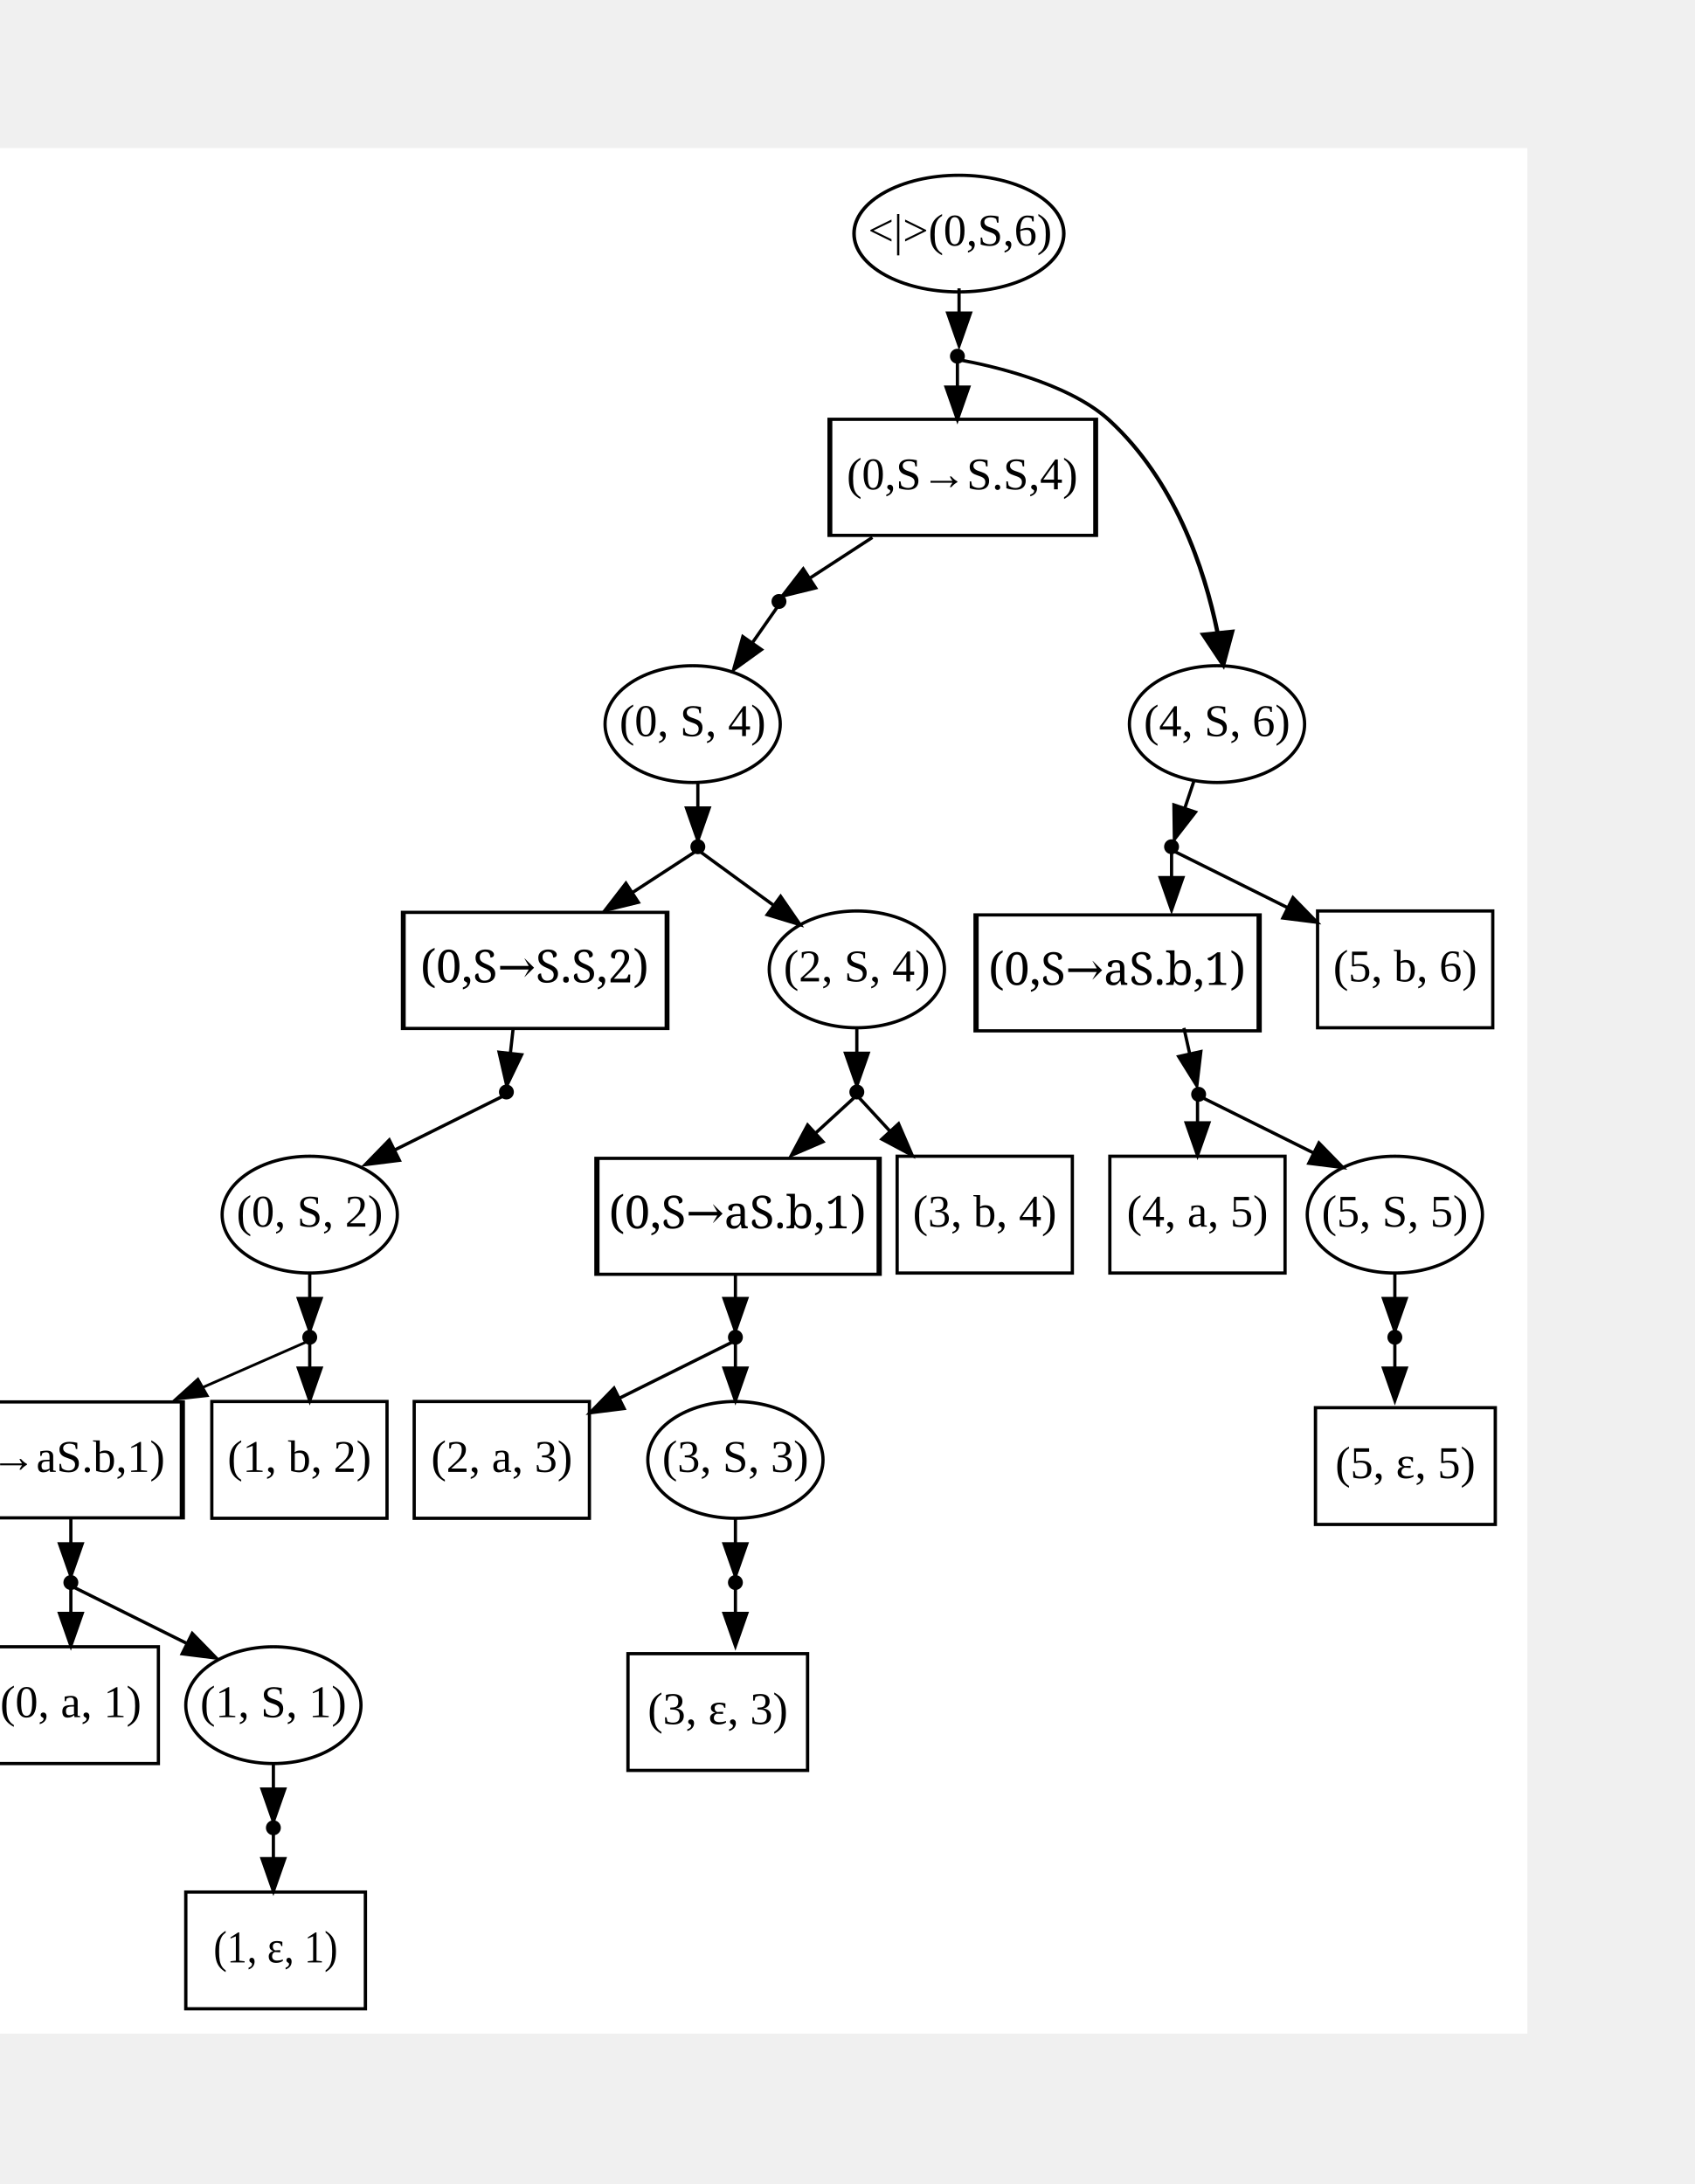
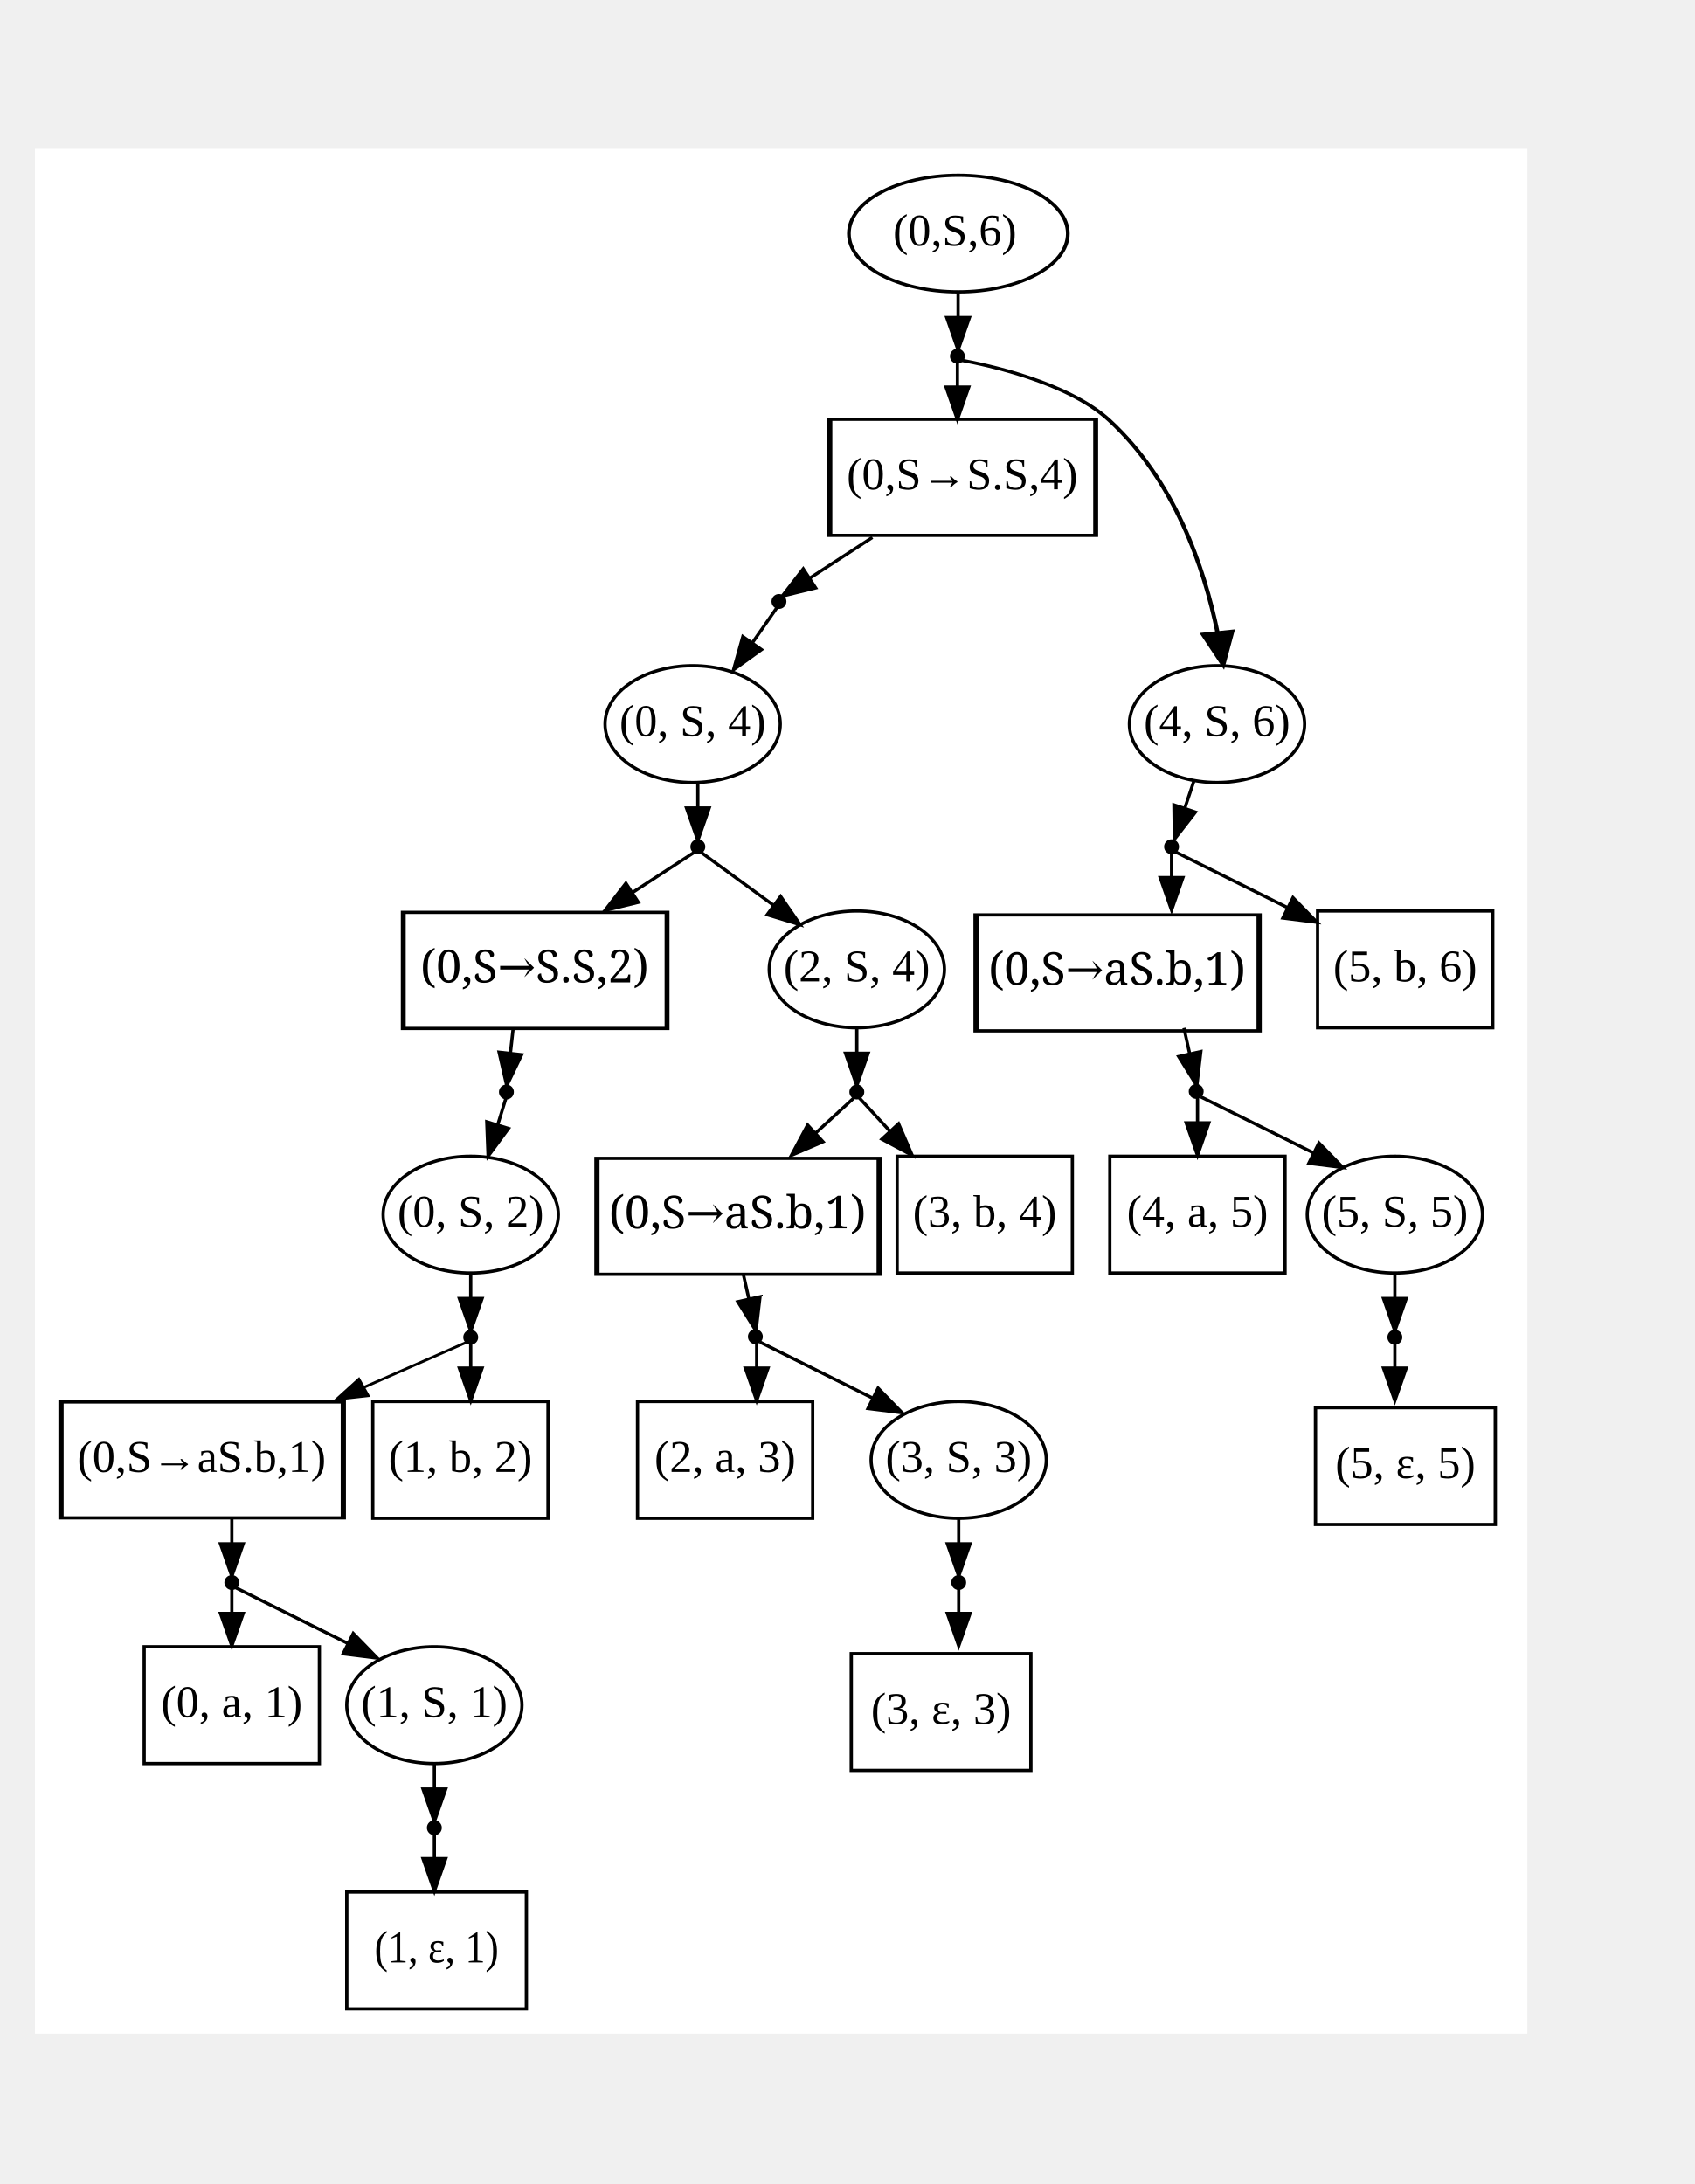
<svg xmlns="http://www.w3.org/2000/svg" width="522pt" height="673pt" viewBox="0.00 0.00 522.00 673.20" id="svg2" version="1.1">
  <defs id="defs553">
    <marker orient="auto" refY="0.0" refX="0.0" id="marker5085" style="overflow:visible;">
      <path id="path5087" style="fill-rule:evenodd;stroke-width:0.625;stroke-linejoin:round;stroke:#000000;stroke-opacity:1;fill:#000000;fill-opacity:1" d="M 8.719,4.034 L -2.207,0.016 L 8.719,-4.002 C 6.973,-1.63 6.983,1.616 8.719,4.034 z " transform="scale(1.1) rotate(180) translate(1,0)" />
    </marker>
    <marker orient="auto" refY="0.0" refX="0.0" id="Arrow2Lend" style="overflow:visible;">
      <path id="path4490" style="fill-rule:evenodd;stroke-width:0.625;stroke-linejoin:round;stroke:#000000;stroke-opacity:1;fill:#000000;fill-opacity:1" d="M 8.719,4.034 L -2.207,0.016 L 8.719,-4.002 C 6.973,-1.63 6.983,1.616 8.719,4.034 z " transform="scale(1.1) rotate(180) translate(1,0)" />
    </marker>
  </defs>
  <g id="graph0" class="graph" transform="scale(1 1) rotate(0) translate(54 619.2)">
-     <polygon points="-54,54 -54,54 -54,-619.2 468,-619.2 468,54 " id="polygon7" transform="matrix(0.9685783,0,0,0.8633475,-36.64041,-38.97458)" style="fill:#ffffff;stroke:none" />
-     <g id="node1" class="node" transform="translate(36.81093,0)">
-       <ellipse cx="205" cy="-547.2" rx="29.497" ry="18" id="ellipse12" d="m 234.497,-547.2 c 0,9.941 -13.206,18 -29.497,18 -16.291,0 -29.497,-8.059 -29.497,-18 0,-9.941 13.206,-18 29.497,-18 16.291,0 29.497,8.059 29.497,18 z" transform="matrix(1.095924,0,0,0.9987169,-20.01273,-0.7021157)" style="fill:#ffffff;stroke:#000000" />
-       <text x="205" y="-543.5" font-size="14.00" id="text14" style="font-size:14px;text-anchor:middle">&lt;|&gt;(0,S,6)</text>
+     <polygon points="-54,54 -54,-619.2 468,-619.2 468,54 -54,54 " id="polygon7" transform="matrix(0.881144,0,0,0.8633475,4.278812,-38.97458)" style="fill:#ffffff;stroke:none" />
+     <g id="node1" class="node" transform="translate(35.21045,0)">
+       <ellipse cx="205" cy="-547.2" rx="29.497" ry="18" id="ellipse12" transform="matrix(1.143898,0,0,0.9980968,-28.42131,-1.041407)" style="fill:#ffffff;stroke:#000000" d="m 234.497,-547.2 c 0,9.941 -13.206,18 -29.497,18 -16.291,0 -29.497,-8.059 -29.497,-18 0,-9.941 13.206,-18 29.497,-18 16.291,0 29.497,8.059 29.497,18 z" />
+       <text x="205" y="-543.5" font-size="14.00" id="text14" style="font-size:14px;text-anchor:middle">(0,S,6)</text>
    </g>
    <g id="node2" class="node">
      <ellipse fill="black" stroke="black" cx="241" cy="-509.4" rx="1.8" ry="1.8" id="ellipse19" d="m 242.8,-509.4 c 0,0.994 -0.806,1.8 -1.8,1.8 -0.994,0 -1.8,-0.806 -1.8,-1.8 0,-0.994 0.806,-1.8 1.8,-1.8 0.994,0 1.8,0.806 1.8,1.8 z" />
    </g>
    <g id="edge3" class="edge">
-       <path d="m 241,-507.515 c 0,1.35 0,4.132 0,7.565" id="path50" style="fill:none;stroke:#000000" />
-       <polygon points="237.5,-499.884 244.5,-499.884 244.5,-499.884 241,-489.884 " id="polygon52" style="fill:#000000;stroke:#000000" />
+       <path fill="none" stroke="black" d="M241,-507.515C241,-506.165 241,-503.383 241,-499.95" id="path50" />
+       <polygon fill="black" stroke="black" points="244.5,-499.884 241,-489.884 237.5,-499.884 244.5,-499.884" id="polygon52" />
    </g>
    <g id="node5" class="node" transform="translate(16.00475,0)">
-       <ellipse cx="305" cy="-396" rx="27" ry="18" id="ellipse57" d="m 332,-396 c 0,9.941 -12.088,18 -27,18 -14.912,0 -27,-8.059 -27,-18 0,-9.941 12.088,-18 27,-18 14.912,0 27,8.059 27,18 z" style="fill:none;stroke:#000000" />
+       <ellipse cx="305" cy="-396" rx="27" ry="18" id="ellipse57" style="fill:none;stroke:#000000" d="m 332,-396 c 0,9.941 -12.088,18 -27,18 -14.912,0 -27,-8.059 -27,-18 0,-9.941 12.088,-18 27,-18 14.912,0 27,8.059 27,18 z" />
      <text x="305" y="-392.3" font-size="14.00" id="text59" style="font-size:14px;text-anchor:middle">(4, S, 6)</text>
    </g>
    <g id="edge4" class="edge" transform="matrix(1.30931,0,0,1,-74.80624,0)">
      <path d="m 242.349,-508.098 c 5.282,1.253 24.758,6.55 34.651,18.498 15.344,18.532 22.284,45.32 25.42,65.321" id="path64" style="fill:none;stroke:#000000" />
      <polygon points="303.769,-414.24 298.968,-423.685 305.905,-424.617 305.905,-424.617 " id="polygon66" style="fill:#000000;stroke:#000000" />
    </g>
    <g id="node8" class="node">
      <ellipse fill="black" stroke="black" cx="186" cy="-433.8" rx="1.8" ry="1.8" id="ellipse99" d="m 187.8,-433.8 c 0,0.994 -0.806,1.8 -1.8,1.8 -0.994,0 -1.8,-0.806 -1.8,-1.8 0,-0.994 0.806,-1.8 1.8,-1.8 0.994,0 1.8,0.806 1.8,1.8 z" />
    </g>
    <g id="edge7" class="edge">
      <path fill="none" stroke="black" d="M214.789,-453.539C207.879,-449.041 200.86,-444.472 195.483,-440.972" id="path104" />
      <polygon fill="black" stroke="black" points="197.304,-437.982 187.013,-435.46 193.485,-443.848 197.304,-437.982" id="polygon106" />
    </g>
    <g id="node9" class="node">
      <ellipse fill="black" stroke="black" cx="307" cy="-358.2" rx="1.8" ry="1.8" id="ellipse111" d="m 308.8,-358.2 c 0,0.994 -0.806,1.8 -1.8,1.8 -0.994,0 -1.8,-0.806 -1.8,-1.8 0,-0.994 0.806,-1.8 1.8,-1.8 0.994,0 1.8,0.806 1.8,1.8 z" />
    </g>
    <g id="node10" class="node">
      <ellipse fill="black" stroke="black" cx="102" cy="-282.6" rx="1.8" ry="1.8" id="ellipse123" d="m 103.8,-282.6 c 0,0.994 -0.806,1.8 -1.8,1.8 -0.994,0 -1.8,-0.806 -1.8,-1.8 0,-0.994 0.806,-1.8 1.8,-1.8 0.994,0 1.8,0.806 1.8,1.8 z" />
    </g>
    <g id="edge9" class="edge">
      <path fill="none" stroke="black" d="M104.094,-302.339C103.806,-299.763 103.516,-297.165 103.247,-294.757" id="path128" />
      <polygon fill="black" stroke="black" points="106.694,-294.089 102.105,-284.539 99.737,-294.866 106.694,-294.089" id="polygon130" />
    </g>
    <g id="node12" class="node" transform="translate(-1.600475,0)">
      <ellipse cx="161" cy="-396" rx="27" ry="18" id="ellipse147" style="fill:none;stroke:#000000" d="m 188,-396 c 0,9.941 -12.088,18 -27,18 -14.912,0 -27,-8.059 -27,-18 0,-9.941 12.088,-18 27,-18 14.912,0 27,8.059 27,18 z" />
      <text x="161" y="-392.3" font-size="14.00" id="text149" style="font-size:14px;text-anchor:middle">(0, S, 4)</text>
    </g>
    <g id="edge11" class="edge">
      <path fill="none" stroke="black" d="M185.382,-431.915C184.168,-430.177 181.296,-426.063 177.931,-421.246" id="path154" />
      <polygon fill="black" stroke="black" points="180.606,-418.962 172.011,-412.768 174.867,-422.97 180.606,-418.962" id="polygon156" />
    </g>
    <g id="edge12" class="edge">
      <path fill="none" stroke="black" d="M307,-356.315C307,-354.965 307,-352.183 307,-348.75" id="path168" />
      <polygon fill="black" stroke="black" points="310.5,-348.684 307,-338.684 303.5,-348.684 310.5,-348.684" id="polygon170" />
    </g>
    <g id="node14" class="node">
      <polygon points="406,-338.4 352,-338.4 352,-302.4 406,-302.4 406,-338.4" id="polygon175" stroke="black" fill="none" />
      <text x="379" y="-316.7" font-size="14.00" id="text177" style="font-size:14px;font-family:'Times New Roman', serif;text-anchor:middle">(5, b, 6)</text>
    </g>
    <g id="edge13" class="edge">
      <path fill="none" stroke="black" d="M308.018,-356.694C312.047,-354.69 327.413,-347.05 342.823,-339.388" id="path182" />
      <polygon fill="black" stroke="black" points="344.419,-342.503 351.815,-334.917 341.303,-336.235 344.419,-342.503" id="polygon184" />
    </g>
-     <g id="node15" class="node" transform="translate(-57.61712,0)">
+     <g id="node15" class="node" transform="translate(-8.002394,0)">
      <ellipse cx="99" cy="-244.8" rx="27" ry="18" id="ellipse189" style="fill:none;stroke:#000000" d="m 126,-244.8 c 0,9.941 -12.088,18 -27,18 -14.912,0 -27,-8.059 -27,-18 0,-9.941 12.088,-18 27,-18 14.912,0 27,8.059 27,18 z" />
      <text x="99" y="-241.1" font-size="14.00" id="text191" style="font-size:14px;font-family:'Times New Roman', serif;text-anchor:middle">(0, S, 2)</text>
    </g>
    <g id="node17" class="node">
      <ellipse fill="black" stroke="black" cx="161" cy="-358.2" rx="1.8" ry="1.8" id="ellipse224" d="m 162.8,-358.2 c 0,0.994 -0.806,1.8 -1.8,1.8 -0.994,0 -1.8,-0.806 -1.8,-1.8 0,-0.994 0.806,-1.8 1.8,-1.8 0.994,0 1.8,0.806 1.8,1.8 z" />
    </g>
    <g id="edge17" class="edge">
      <path fill="none" stroke="black" d="M161,-377.939C161,-375.363 161,-372.765 161,-370.357" id="path229" />
      <polygon fill="black" stroke="black" points="164.5,-370.139 161,-360.139 157.5,-370.139 164.5,-370.139" id="polygon231" />
    </g>
    <g id="node18" class="node">
      <circle cx="315" cy="-282.6" id="ellipse236" stroke="black" fill="black" ry="1.8" rx="1.8" />
    </g>
    <g id="edge18" class="edge">
      <path d="M310.813,-302.339C311.414,-299.646 312.022,-296.929 312.58,-294.43" id="path241" stroke="black" fill="none" />
      <polygon points="316.025,-295.062 314.79,-284.539 309.193,-293.535 316.025,-295.062" id="polygon243" stroke="black" fill="black" />
    </g>
-     <g id="node19" class="node" transform="translate(-57.61712,0)">
+     <g id="node19" class="node" transform="translate(-8.002394,0)">
      <circle cx="99" cy="-207" id="ellipse248" r="1.8" style="fill:#000000;stroke:#000000" d="m 100.8,-207 c 0,0.994 -0.806,1.8 -1.8,1.8 -0.994,0 -1.8,-0.806 -1.8,-1.8 0,-0.994 0.806,-1.8 1.8,-1.8 0.994,0 1.8,0.806 1.8,1.8 z" />
    </g>
-     <g id="edge19" class="edge" transform="translate(-57.61712,0)">
+     <g id="edge19" class="edge" transform="translate(-8.002394,0)">
      <path d="m 99,-226.739 c 0,2.576 0,5.174 0,7.582" id="path253" style="fill:none;stroke:#000000" />
-       <polygon points="95.5,-218.939 102.5,-218.939 102.5,-218.939 99,-208.939 " id="polygon255" style="fill:#000000;stroke:#000000" />
+       <polygon points="99,-208.939 95.5,-218.939 102.5,-218.939 102.5,-218.939 " id="polygon255" style="fill:#000000;stroke:#000000" />
    </g>
    <g id="edge21" class="edge">
      <path fill="none" stroke="black" d="M160.045,-356.579C157.429,-354.876 149.754,-349.88 140.978,-344.168" id="path272" />
      <polygon fill="black" stroke="black" points="142.648,-341.078 132.357,-338.556 138.829,-346.945 142.648,-341.078" id="polygon274" />
    </g>
    <g id="node21" class="node">
      <ellipse fill="none" stroke="black" cx="210" cy="-320.4" rx="27" ry="18" id="ellipse279" d="m 237,-320.4 c 0,9.941 -12.088,18 -27,18 -14.912,0 -27,-8.059 -27,-18 0,-9.941 12.088,-18 27,-18 14.912,0 27,8.059 27,18 z" />
      <text x="210" y="-316.7" font-size="14.00" id="text281" style="font-size:14px;font-family:'Times New Roman', serif;text-anchor:middle">(2, S, 4)</text>
    </g>
    <g id="edge22" class="edge">
      <path fill="none" stroke="black" d="M161.85,-356.579C164.71,-354.49 174.355,-347.443 184.269,-340.199" id="path286" />
      <polygon fill="black" stroke="black" points="186.508,-342.898 192.517,-334.173 182.378,-337.246 186.508,-342.898" id="polygon288" />
    </g>
    <g id="node22" class="node" transform="translate(-72.02138,0)">
      <polygon points="360,-262.8 360,-226.8 414,-226.8 414,-262.8 414,-262.8 " id="polygon293" style="fill:none;stroke:#000000" />
      <text x="387" y="-241.1" font-size="14.00" id="text295" style="font-size:14px;font-family:'Times New Roman', serif;text-anchor:middle">(4, a, 5)</text>
    </g>
    <g id="edge23" class="edge">
      <path d="M316.018,-281.094C320.047,-279.09 335.413,-271.45 350.823,-263.788" id="path300" stroke="black" fill="none" />
      <polygon points="352.419,-266.903 359.815,-259.317 349.303,-260.635 352.419,-266.903" id="polygon302" stroke="black" fill="black" />
    </g>
    <g id="node23" class="node" transform="translate(60.81805,0)">
      <ellipse cx="315" cy="-244.8" rx="27" ry="18" id="ellipse307" style="fill:none;stroke:#000000" d="m 342,-244.8 c 0,9.941 -12.088,18 -27,18 -14.912,0 -27,-8.059 -27,-18 0,-9.941 12.088,-18 27,-18 14.912,0 27,8.059 27,18 z" />
      <text x="315" y="-241.1" font-size="14.00" id="text309" style="font-size:14px;font-family:'Times New Roman', serif;text-anchor:middle">(5, S, 5)</text>
    </g>
    <g id="edge24" class="edge">
      <path d="M315,-280.715C315,-279.365 315,-276.583 315,-273.15" id="path314" stroke="black" fill="none" />
      <polygon points="318.5,-273.084 315,-263.084 311.5,-273.084 318.5,-273.084" id="polygon316" stroke="black" fill="black" />
    </g>
-     <g id="node24" class="node" transform="translate(-132.8394,5.2521735e-8)">
-       <polygon points="72,-187.2 72,-151.2 126,-151.2 126,-187.2 126,-187.2 " id="polygon321" style="fill:none;stroke:#000000" transform="matrix(1.611155,0,0,0.9926434,-68.04814,-1.244729)" />
+     <g id="node24" class="node" transform="translate(-83.22459,5.2521735e-8)">
+       <polygon points="72,-151.2 126,-151.2 126,-187.2 126,-187.2 72,-187.2 " id="polygon321" style="fill:none;stroke:#000000" transform="matrix(1.611155,0,0,0.9926434,-68.04814,-1.244729)" />
      <text x="91.292" y="-165.5" font-size="14.00" id="text323" style="font-size:14px;text-anchor:middle">(0,S→aS.b,1)</text>
    </g>
-     <g id="edge25" class="edge" transform="translate(-57.61712,0)">
+     <g id="edge25" class="edge" transform="translate(-8.002394,0)">
      <path d="m 99,-205.115 c 0,1.35 0,4.132 0,7.565" id="path328" style="fill:none;stroke:#000000" />
-       <polygon points="95.5,-197.484 102.5,-197.484 102.5,-197.484 99,-187.484 " id="polygon330" style="fill:#000000;stroke:#000000" />
-     </g>
-     <g id="node25" class="node" transform="translate(11.20331,0)">
-       <polygon points="54,-187.2 0,-187.2 0,-151.2 54,-151.2 54,-187.2 " id="polygon335" style="fill:none;stroke:#000000" />
+       <polygon points="99,-187.484 95.5,-197.484 102.5,-197.484 102.5,-197.484 " id="polygon330" style="fill:#000000;stroke:#000000" />
+     </g>
+     <g id="node25" class="node" transform="translate(60.81804,0)">
+       <polygon points="0,-187.2 0,-151.2 54,-151.2 54,-187.2 54,-187.2 " id="polygon335" style="fill:none;stroke:#000000" />
      <text x="27" y="-165.5" font-size="14.00" id="text337" style="font-size:14px;font-family:'Times New Roman', serif;text-anchor:middle">(1, b, 2)</text>
    </g>
-     <g id="edge26" class="edge" transform="matrix(0.9204044,0,0,0.8121432,-49.77837,-38.69737)">
+     <g id="edge26" class="edge" transform="matrix(0.9204044,0,0,0.8121432,-0.1636375,-38.69737)">
      <path d="m 97.982,-205.494 c -4.029,2.004 -19.395,9.644 -34.805,17.306" id="path342" style="fill:none;stroke:#000000" />
-       <polygon points="64.697,-185.035 64.697,-185.035 54.185,-183.717 61.581,-191.303 " id="polygon344" style="fill:#000000;stroke:#000000" />
+       <polygon points="61.581,-191.303 64.697,-185.035 64.697,-185.035 54.185,-183.717 " id="polygon344" style="fill:#000000;stroke:#000000" />
    </g>
    <g id="node26" class="node">
      <ellipse fill="black" stroke="black" cx="210" cy="-282.6" rx="1.8" ry="1.8" id="ellipse356" d="m 211.8,-282.6 c 0,0.994 -0.806,1.8 -1.8,1.8 -0.994,0 -1.8,-0.806 -1.8,-1.8 0,-0.994 0.806,-1.8 1.8,-1.8 0.994,0 1.8,0.806 1.8,1.8 z" />
    </g>
    <g id="edge28" class="edge">
      <path fill="none" stroke="black" d="M210,-302.339C210,-299.763 210,-297.165 210,-294.757" id="path361" />
      <polygon fill="black" stroke="black" points="213.5,-294.539 210,-284.539 206.5,-294.539 213.5,-294.539" id="polygon363" />
    </g>
    <g id="node27" class="node" transform="translate(60.81805,0)">
      <circle cx="315" cy="-207" id="ellipse368" r="1.8" style="fill:#000000;stroke:#000000" d="m 316.8,-207 c 0,0.994 -0.806,1.8 -1.8,1.8 -0.994,0 -1.8,-0.806 -1.8,-1.8 0,-0.994 0.806,-1.8 1.8,-1.8 0.994,0 1.8,0.806 1.8,1.8 z" />
    </g>
    <g id="edge29" class="edge" transform="translate(60.81805,0)">
      <path d="m 315,-226.739 c 0,2.576 0,5.174 0,7.582" id="path373" style="fill:none;stroke:#000000" />
      <polygon points="311.5,-218.939 318.5,-218.939 318.5,-218.939 315,-208.939 " id="polygon375" style="fill:#000000;stroke:#000000" />
    </g>
-     <g id="node28" class="node" transform="translate(-131.2389,5.2521735e-8)">
+     <g id="node28" class="node" transform="translate(-81.62412,5.2521735e-8)">
      <circle cx="99" cy="-131.4" id="ellipse380" r="1.8" style="fill:#000000;stroke:#000000" d="m 100.8,-131.4 c 0,0.994 -0.806,1.8 -1.8,1.8 -0.994,0 -1.8,-0.806 -1.8,-1.8 0,-0.994 0.806,-1.8 1.8,-1.8 0.994,0 1.8,0.806 1.8,1.8 z" />
    </g>
-     <g id="edge30" class="edge" transform="translate(-131.2389,5.2521735e-8)">
+     <g id="edge30" class="edge" transform="translate(-81.62412,5.2521735e-8)">
      <path d="m 99,-151.139 c 0,2.576 0,5.174 0,7.582" id="path385" style="fill:none;stroke:#000000" />
-       <polygon points="95.5,-143.339 102.5,-143.339 102.5,-143.339 99,-133.339 " id="polygon387" style="fill:#000000;stroke:#000000" />
+       <polygon points="99,-133.339 95.5,-143.339 102.5,-143.339 102.5,-143.339 " id="polygon387" style="fill:#000000;stroke:#000000" />
    </g>
    <g id="edge31" class="edge">
      <path d="M210.816,-280.715C212.353,-279.047 215.905,-275.194 220.112,-270.63" id="path399" stroke="black" fill="none" />
      <polygon points="222.864,-272.809 227.068,-263.084 217.717,-268.065 222.864,-272.809" id="polygon401" stroke="black" fill="black" />
    </g>
    <g id="node30" class="node" transform="translate(78.42332,0)">
      <polygon points="144,-226.8 198,-226.8 198,-262.8 198,-262.8 144,-262.8 " id="polygon406" style="fill:none;stroke:#000000" />
      <text x="171" y="-241.1" font-size="14.00" id="text408" style="font-size:14px;font-family:'Times New Roman', serif;text-anchor:middle">(3, b, 4)</text>
    </g>
    <g id="edge32" class="edge">
      <path fill="none" stroke="black" d="M209.036,-280.715C207.133,-278.968 202.616,-274.822 197.334,-269.973" id="path413" />
      <polygon fill="black" stroke="black" points="199.563,-267.268 189.829,-263.084 194.829,-272.425 199.563,-267.268" id="polygon415" />
    </g>
    <g id="edge33" class="edge" transform="translate(60.81805,0)">
      <path d="m 315,-205.115 c 0,1.35 0,4.132 0,7.565" id="path427" style="fill:none;stroke:#000000" />
      <polygon points="311.5,-197.484 318.5,-197.484 318.5,-197.484 315,-187.484 " id="polygon429" style="fill:#000000;stroke:#000000" />
    </g>
-     <g id="node32" class="node" transform="translate(-203.2604,0)">
-       <polygon points="198,-111.6 198,-111.6 144,-111.6 144,-75.6 198,-75.6 " id="polygon434" style="fill:none;stroke:#000000" />
+     <g id="node32" class="node" transform="translate(-153.6456,0)">
+       <polygon points="198,-111.6 144,-111.6 144,-75.6 198,-75.6 198,-111.6 " id="polygon434" style="fill:none;stroke:#000000" />
      <text x="171" y="-89.9" font-size="14.00" id="text436" style="font-size:14px;font-family:'Times New Roman', serif;text-anchor:middle">(0, a, 1)</text>
    </g>
-     <g id="edge34" class="edge" transform="translate(-131.2389,0)">
+     <g id="edge34" class="edge" transform="translate(-81.62412,0)">
      <path d="m 100.018,-129.894 c 4.029,2.004 19.395,9.644 34.805,17.306" id="path441" style="fill:none;stroke:#000000" />
-       <polygon points="136.419,-115.703 143.815,-108.117 133.303,-109.435 136.419,-115.703 " id="polygon443" style="fill:#000000;stroke:#000000" />
-     </g>
-     <g id="node33" class="node" transform="translate(-68.82032,5.2521735e-8)">
+       <polygon points="136.419,-115.703 136.419,-115.703 143.815,-108.117 133.303,-109.435 " id="polygon443" style="fill:#000000;stroke:#000000" />
+     </g>
+     <g id="node33" class="node" transform="translate(-19.20559,5.2521735e-8)">
      <ellipse cx="99" cy="-93.6" rx="27" ry="18" id="ellipse448" style="fill:none;stroke:#000000" d="m 126,-93.6 c 0,9.941 -12.088,18 -27,18 -14.912,0 -27,-8.059 -27,-18 C 72,-103.541 84.088,-111.6 99,-111.6 c 14.912,0 27,8.059 27,18 z" />
      <text x="99" y="-89.9" font-size="14.00" id="text450" style="font-size:14px;font-family:'Times New Roman', serif;text-anchor:middle">(1, S, 1)</text>
    </g>
-     <g id="edge35" class="edge" transform="translate(-131.2389,5.2521735e-8)">
+     <g id="edge35" class="edge" transform="translate(-81.62412,5.2521735e-8)">
      <path d="m 99,-129.515 c 0,1.35 0,4.132 0,7.565" id="path455" style="fill:none;stroke:#000000" />
-       <polygon points="95.5,-121.884 102.5,-121.884 102.5,-121.884 99,-111.884 " id="polygon457" style="fill:#000000;stroke:#000000" />
-     </g>
-     <g id="node34" class="node" transform="translate(-70.42092,0)">
-       <circle cx="243" cy="-207" id="ellipse462" r="1.8" style="fill:#000000;stroke:#000000" d="m 244.8,-207 c 0,0.994 -0.806,1.8 -1.8,1.8 -0.994,0 -1.8,-0.806 -1.8,-1.8 0,-0.994 0.806,-1.8 1.8,-1.8 0.994,0 1.8,0.806 1.8,1.8 z" />
-     </g>
-     <g id="edge36" class="edge" transform="translate(-70.42092,0)">
-       <path d="m 243,-226.739 c 0,2.576 0,5.174 0,7.582" id="path467" style="fill:none;stroke:#000000" />
-       <polygon points="246.5,-218.939 243,-208.939 239.5,-218.939 246.5,-218.939 " id="polygon469" style="fill:#000000;stroke:#000000" />
-     </g>
-     <g id="node35" class="node" transform="translate(-68.82032,5.2521735e-8)">
+       <polygon points="99,-111.884 95.5,-121.884 102.5,-121.884 102.5,-121.884 " id="polygon457" style="fill:#000000;stroke:#000000" />
+     </g>
+     <g id="node35" class="node" transform="translate(-19.20559,5.2521735e-8)">
      <circle cx="99" cy="-55.8" id="ellipse474" r="1.8" style="fill:#000000;stroke:#000000" d="m 100.8,-55.8 c 0,0.994 -0.806,1.8 -1.8,1.8 -0.994,0 -1.8,-0.806 -1.8,-1.8 0,-0.994 0.806,-1.8 1.8,-1.8 0.994,0 1.8,0.806 1.8,1.8 z" />
    </g>
-     <g id="edge37" class="edge" transform="translate(-68.82032,5.2521735e-8)">
+     <g id="edge37" class="edge" transform="translate(-19.20559,5.2521735e-8)">
      <path d="m 99,-75.539 c 0,2.575 0,5.174 0,7.582" id="path479" style="fill:none;stroke:#000000" />
-       <polygon points="99,-57.739 95.5,-67.739 102.5,-67.739 102.5,-67.739 " id="polygon481" style="fill:#000000;stroke:#000000" />
-     </g>
-     <g id="node36" class="node" transform="translate(-70.42092,0)">
-       <polygon points="198,-187.2 198,-187.2 144,-187.2 144,-151.2 198,-151.2 " id="polygon486" style="fill:none;stroke:#000000" />
+       <polygon points="102.5,-67.739 99,-57.739 95.5,-67.739 102.5,-67.739 " id="polygon481" style="fill:#000000;stroke:#000000" />
+     </g>
+     <g id="node36" class="node" transform="translate(-1.600492,0)">
+       <polygon points="198,-151.2 198,-187.2 198,-187.2 144,-187.2 144,-151.2 " id="polygon486" style="fill:none;stroke:#000000" />
      <text x="171" y="-165.5" font-size="14.00" id="text488" style="font-size:14px;font-family:'Times New Roman', serif;text-anchor:middle">(2, a, 3)</text>
    </g>
-     <g id="edge38" class="edge" transform="translate(-70.42092,0)">
-       <path d="m 241.982,-205.494 c -4.029,2.004 -19.395,9.644 -34.805,17.306" id="path493" style="fill:none;stroke:#000000" />
-       <polygon points="208.697,-185.035 198.185,-183.717 205.581,-191.303 208.697,-185.035 " id="polygon495" style="fill:#000000;stroke:#000000" />
-     </g>
-     <g id="node37" class="node" transform="translate(-70.42092,0)">
+     <g id="node37" class="node" transform="translate(-1.600492,0)">
      <ellipse cx="243" cy="-169.2" rx="27" ry="18" id="ellipse500" style="fill:none;stroke:#000000" d="m 270,-169.2 c 0,9.941 -12.088,18 -27,18 -14.912,0 -27,-8.059 -27,-18 0,-9.941 12.088,-18 27,-18 14.912,0 27,8.059 27,18 z" />
      <text x="243" y="-165.5" font-size="14.00" id="text502" style="font-size:14px;font-family:'Times New Roman', serif;text-anchor:middle">(3, S, 3)</text>
    </g>
-     <g id="edge39" class="edge" transform="translate(-70.42092,0)">
-       <path d="m 243,-205.115 c 0,1.35 0,4.132 0,7.565" id="path507" style="fill:none;stroke:#000000" />
-       <polygon points="246.5,-197.484 243,-187.484 239.5,-197.484 246.5,-197.484 " id="polygon509" style="fill:#000000;stroke:#000000" />
-     </g>
-     <g id="node38" class="node" transform="matrix(0.8859826,0,0,1.00161,-60.6402,0.02898799)">
-       <polygon points="126,0 126,-36 126,-36 72,-36 72,0 " id="polygon514" style="fill:none;stroke:#000000" transform="matrix(1.157042,0,0,0.9979283,-11.26829,-0.0372911)" />
+     <g id="node38" class="node" transform="matrix(0.8859826,0,0,1.00161,-11.02547,0.02898799)">
+       <polygon points="126,-36 126,-36 72,-36 72,0 126,0 " id="polygon514" style="fill:none;stroke:#000000" transform="matrix(1.157042,0,0,0.9979283,-11.26829,-0.0372911)" />
      <text x="103.286" y="-14.3" font-size="14.00" id="text516" style="font-size:14px;font-family:'Times New Roman', serif;text-anchor:middle">(1, ε, 1)</text>
    </g>
-     <g id="edge40" class="edge" transform="translate(-68.82032,5.2521735e-8)">
+     <g id="edge40" class="edge" transform="translate(-19.20559,5.2521735e-8)">
      <path d="m 99,-53.915 c 0,1.35 0,4.132 0,7.565" id="path521" style="fill:none;stroke:#000000" />
-       <polygon points="99,-36.284 95.5,-46.284 102.5,-46.284 102.5,-46.284 " id="polygon523" style="fill:#000000;stroke:#000000" />
-     </g>
-     <g id="node39" class="node" transform="translate(-70.42092,0)">
+       <polygon points="102.5,-46.284 99,-36.284 95.5,-46.284 102.5,-46.284 " id="polygon523" style="fill:#000000;stroke:#000000" />
+     </g>
+     <g id="node39" class="node" transform="translate(-1.600492,0)">
      <circle cx="243" cy="-131.4" id="ellipse528" r="1.8" style="fill:#000000;stroke:#000000" d="m 244.8,-131.4 c 0,0.994 -0.806,1.8 -1.8,1.8 -0.994,0 -1.8,-0.806 -1.8,-1.8 0,-0.994 0.806,-1.8 1.8,-1.8 0.994,0 1.8,0.806 1.8,1.8 z" />
    </g>
-     <g id="edge41" class="edge" transform="translate(-70.42092,0)">
+     <g id="edge41" class="edge" transform="translate(-1.600492,0)">
      <path d="m 243,-151.139 c 0,2.576 0,5.174 0,7.582" id="path533" style="fill:none;stroke:#000000" />
-       <polygon points="246.5,-143.339 243,-133.339 239.5,-143.339 246.5,-143.339 " id="polygon535" style="fill:#000000;stroke:#000000" />
-     </g>
-     <g id="edge42" class="edge" transform="translate(-70.42092,0)">
+       <polygon points="243,-133.339 239.5,-143.339 246.5,-143.339 246.5,-143.339 " id="polygon535" style="fill:#000000;stroke:#000000" />
+     </g>
+     <g id="edge42" class="edge" transform="translate(-1.600492,0)">
      <path d="m 243,-129.515 c 0,1.35 0,4.132 0,7.565" id="path547" style="fill:none;stroke:#000000" />
-       <polygon points="246.5,-121.884 243,-111.884 239.5,-121.884 246.5,-121.884 " id="polygon549" style="fill:#000000;stroke:#000000" />
+       <polygon points="243,-111.884 239.5,-121.884 246.5,-121.884 246.5,-121.884 " id="polygon549" style="fill:#000000;stroke:#000000" />
    </g>
    <g id="node24-7" class="node" transform="translate(85.08373,-75.08121)">
      <polygon points="126,-151.2 126,-187.2 126,-187.2 72,-187.2 72,-151.2 " id="polygon321-9" style="fill:none;stroke:#000000" transform="matrix(1.611008,0,0,0.9926505,-71.18666,-1.243536)" />
      <text x="88.139" y="-165.5" font-size="14.00" id="text323-9" style="font-size:14px;text-anchor:middle;font-family:'&quot;Times New Roman&quot;, serif'">(0,S→aS.b,1)</text>
    </g>
    <g id="node24-1" class="node" transform="translate(204.3952,-150.1183)">
      <polygon points="72,-187.2 72,-151.2 126,-151.2 126,-187.2 126,-187.2 " id="polygon321-6" style="fill:none;stroke:#000000" transform="matrix(1.615759,0,0,0.9925996,-73.98688,-1.25214)" />
      <text x="85.809" y="-165.5" font-size="14.00" id="text323-2" style="font-size:14px;text-anchor:middle;font-family:'&quot;Times New Roman&quot;, serif'">(0,S→aS.b,1)</text>
    </g>
    <g transform="translate(-134.8452,151.5196)" id="node4-7" class="node">
      <polygon points="214,-453.6 268,-453.6 268,-489.6 268,-489.6 214,-489.6 " id="polygon43-1" transform="matrix(1.505533,0,0,0.9940365,-117.1303,-2.812393)" style="fill:none;stroke:#000000" />
      <text x="245.539" y="-467.9" font-size="14.00" id="text45-9" style="font-size:14px;text-anchor:middle;font-family:'&quot;Times New Roman&quot;, serif'">(0,S→S.S,2)</text>
      <flowRoot xml:space="preserve" id="flowRoot3928-9" style="font-style:normal;font-weight:normal;font-size:40px;line-height:125%;font-family:sans-serif;letter-spacing:0px;word-spacing:0px;fill:#000000;fill-opacity:1;stroke:none;stroke-width:1px;stroke-linecap:butt;stroke-linejoin:miter;stroke-opacity:1">
        <flowRegion id="flowRegion3930-5">
          <rect id="rect3932-9" width="322.598" height="118.524" x="-460.727" y="57.925" />
        </flowRegion>
        <flowPara id="flowPara3934-0" />
      </flowRoot>
    </g>
-     <polygon points="72,-36 72,0 126,0 126,-36 126,-36 " id="polygon514-7" style="fill:none;stroke:#000000;stroke-width:1;stroke-miterlimit:4;stroke-dasharray:none" transform="matrix(1.025115,0,0,0.9995357,65.65767,-73.48803)" />
-     <text x="167.151" y="-87.78" font-size="14.00" id="text516-8" style="font-size:14px;font-family:'Times New Roman', serif;text-anchor:middle">(3, ε, 3)</text>
+     <polygon points="126,-36 72,-36 72,0 126,0 126,-36 " id="polygon514-7" style="fill:none;stroke:#000000;stroke-width:1;stroke-miterlimit:4;stroke-dasharray:none" transform="matrix(1.025115,0,0,0.9995357,134.4782,-73.48803)" />
+     <text x="235.972" y="-87.78" font-size="14.00" id="text516-8" style="font-size:14px;font-family:'Times New Roman', serif;text-anchor:middle">(3, ε, 3)</text>
    <polygon points="126,-36 126,-36 72,-36 72,0 126,0 " id="polygon514-9" style="fill:none;stroke:#000000" transform="matrix(1.026294,0,0,0.9996448,277.4596,-149.3015)" />
    <text x="379.069" y="-163.595" font-size="14.00" id="text516-2" style="font-size:14px;font-family:'Times New Roman', serif;text-anchor:middle">(5, ε, 5)</text>
-     <g id="edge26-1" class="edge" transform="translate(4.316832,-76.50688)">
-       <path d="m 97.982,-205.494 c -4.029,2.004 -19.395,9.644 -34.805,17.306" id="path342-2" style="fill:none;stroke:#000000" />
-       <polygon points="61.581,-191.303 64.697,-185.035 64.697,-185.035 54.185,-183.717 " id="polygon344-5" style="fill:#000000;stroke:#000000" />
-     </g>
    <g transform="translate(4.635729,-0.4656006)" id="node4-2-1" class="node">
      <polygon points="268,-489.6 268,-489.6 214,-489.6 214,-453.6 268,-453.6 " id="polygon43-4-4" transform="matrix(1.517118,0,0,0.9939104,-127.6091,-2.87186)" style="fill:none;stroke:#000000" />
      <text x="237.852" y="-467.9" font-size="14.00" id="text45-2-0" style="font-size:14px;text-anchor:middle">(0,S→S.S,4)</text>
      <flowRoot xml:space="preserve" id="flowRoot3928-3-9" style="font-size:40px;font-style:normal;font-weight:normal;line-height:125%;letter-spacing:0px;word-spacing:0px;fill:#000000;fill-opacity:1;stroke:none;font-family:sans-serif">
        <flowRegion id="flowRegion3930-8-4">
          <rect id="rect3932-0-8" width="322.598" height="118.524" x="-460.727" y="57.925" />
        </flowRegion>
        <flowPara id="flowPara3934-8-8" />
      </flowRoot>
    </g>
    <g transform="translate(86.55485,-0.3566915)" id="edge20-2" class="edge">
      <path style="fill:none;stroke:#000000" d="m 227.281,-377.939 c -0.942,2.81 -1.893,5.647 -2.76,8.234" id="path265-5" />
      <polygon style="fill:#000000;stroke:#000000" points="227.812,-368.508 221.315,-360.139 221.174,-370.733 227.812,-368.508 " id="polygon267-5" />
    </g>
-     <g transform="translate(146.343,227.5131)" id="node3-1" class="node">
-       <ellipse style="fill:#000000;stroke:#000000" cx="169" cy="-509.4" rx="1.8" ry="1.8" id="ellipse31-4" d="m 170.8,-509.4 c 0,0.994 -0.806,1.8 -1.8,1.8 -0.994,0 -1.8,-0.806 -1.8,-1.8 0,-0.994 0.806,-1.8 1.8,-1.8 0.994,0 1.8,0.806 1.8,1.8 z" />
-     </g>
-     <g transform="translate(0.5089741,-22.80091)" id="edge3-0" class="edge">
+     <g id="node39-3" class="node" transform="translate(71.5972,-151.3742)">
+       <circle cx="243" cy="-131.4" id="ellipse528-5" r="1.8" style="fill:#000000;stroke:#000000" d="m 244.8,-131.4 c 0,0.994 -0.806,1.8 -1.8,1.8 -0.994,0 -1.8,-0.806 -1.8,-1.8 0,-0.994 0.806,-1.8 1.8,-1.8 0.994,0 1.8,0.806 1.8,1.8 z" />
+     </g>
+     <g transform="translate(-135.8667,75.58468)" id="edge18-8" class="edge">
+       <path style="fill:none;stroke:#000000" d="m 310.813,-302.339 c 0.601,2.693 1.209,5.41 1.767,7.909" id="path241-6" />
+       <polygon style="fill:#000000;stroke:#000000" points="316.025,-295.062 314.79,-284.539 309.193,-293.535 316.025,-295.062 " id="polygon243-3" />
+     </g>
+     <g transform="translate(-135.8667,75.58468)" id="edge23-1" class="edge">
+       <path style="fill:none;stroke:#000000" d="m 316.018,-281.094 c 4.029,2.004 19.395,9.644 34.805,17.306" id="path300-7" />
+       <polygon style="fill:#000000;stroke:#000000" points="352.419,-266.903 359.815,-259.317 349.303,-260.635 352.419,-266.903 " id="polygon302-4" />
+     </g>
+     <g transform="translate(-135.8667,75.58468)" id="edge24-9" class="edge">
+       <path style="fill:none;stroke:#000000" d="m 315,-280.715 c 0,1.35 0,4.132 0,7.565" id="path314-5" />
+       <polygon style="fill:#000000;stroke:#000000" points="318.5,-273.084 315,-263.084 311.5,-273.084 318.5,-273.084 " id="polygon316-0" />
+     </g>
+     <g id="node39-3-1" class="node" transform="translate(-64.26934,-75.7895)">
+       <circle cx="243" cy="-131.4" id="ellipse528-5-6" r="1.8" style="fill:#000000;stroke:#000000" d="m 244.8,-131.4 c 0,0.994 -0.806,1.8 -1.8,1.8 -0.994,0 -1.8,-0.806 -1.8,-1.8 0,-0.994 0.806,-1.8 1.8,-1.8 0.994,0 1.8,0.806 1.8,1.8 z" />
+     </g>
+     <g transform="translate(-118.8413,75.48604)" id="edge27-2" class="edge">
+       <path style="fill:none;stroke:#000000" d="m 220.728,-356.315 c -0.447,1.454 -1.404,4.568 -2.571,8.366" id="path349-8" />
+       <polygon style="fill:#000000;stroke:#000000" points="221.477,-346.835 215.194,-338.304 214.786,-348.891 221.477,-346.835 " id="polygon351-3" />
+     </g>
+     <g transform="translate(0.2095225,-21.43461)" id="edge3-1" class="edge">
      <path style="fill:none;stroke:#000000" d="m 241,-507.515 c 0,1.35 0,4.132 0,7.565" id="path50-4" />
-       <polygon style="fill:#000000;stroke:#000000" points="244.5,-499.884 244.5,-499.884 241,-489.884 237.5,-499.884 " id="polygon52-8" />
+       <polygon style="fill:#000000;stroke:#000000" points="237.5,-499.884 244.5,-499.884 244.5,-499.884 241,-489.884 " id="polygon52-0" />
    </g>
  </g>
</svg>
